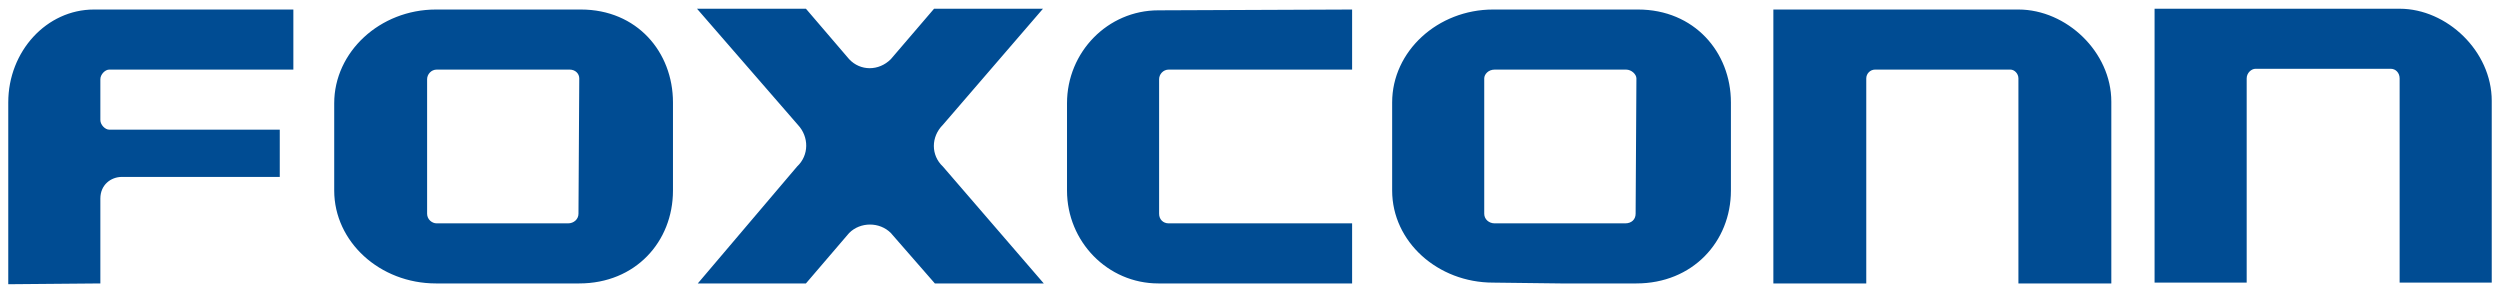
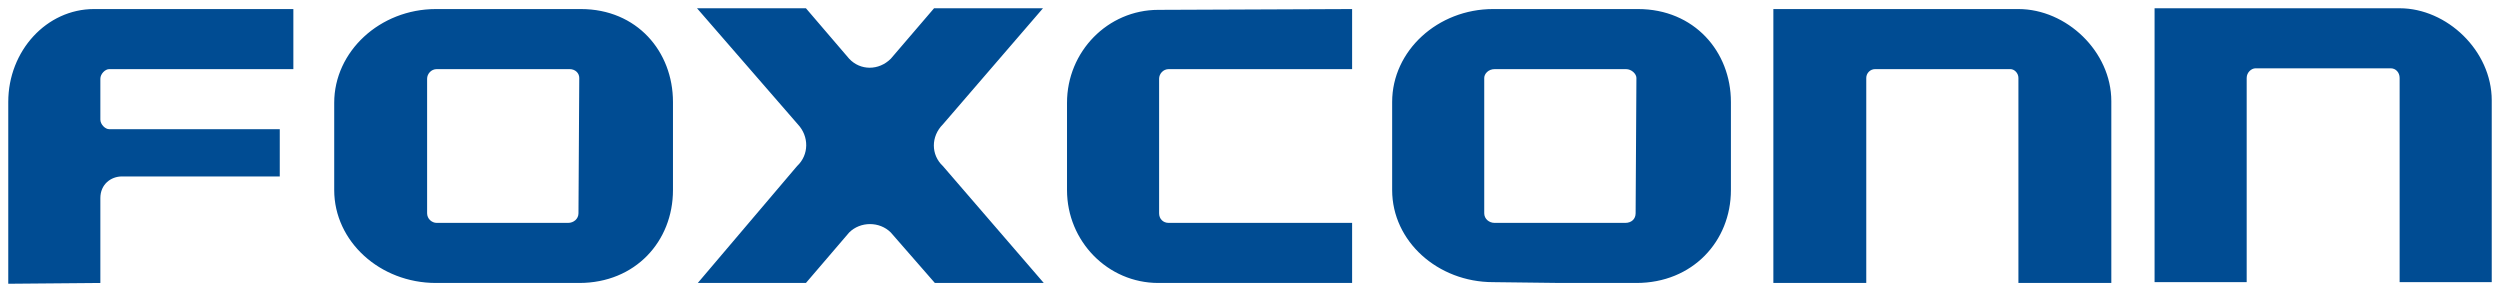
- <svg xmlns="http://www.w3.org/2000/svg" version="1.0" width="1024" height="120" viewBox="-0.646 -0.646 195.476 22.834">
+ <svg xmlns="http://www.w3.org/2000/svg" version="1.0" viewBox="-0.646 -0.646 195.476 22.834">
  <path d="M 21.229,9.455 L 21.229,13.15 L 8.892,13.15 C 8.015,13.15 7.201,13.776 7.201,14.841 L 7.201,21.479 L -3.2226563e-06,21.541 L -3.2226563e-06,7.326 C -3.2226563e-06,3.319 3.006,0.062 6.7,0.062 L 22.292,0.062 L 22.292,4.759 L 7.89,4.759 C 7.577,4.759 7.201,5.135 7.201,5.51 L 7.201,8.704 C 7.201,9.08 7.577,9.455 7.89,9.455 L 19.662,9.455 L 21.229,9.455 z M 194.184,21.415 L 194.184,7.201 C 194.184,3.319 190.678,-8.3007812e-06 186.982,-8.3007812e-06 L 167.821,-8.3007812e-06 L 167.821,21.415 L 175.023,21.415 L 175.023,5.447 C 175.023,5.01 175.398,4.696 175.711,4.696 L 186.294,4.696 C 186.67,4.696 186.982,5.01 186.982,5.447 L 186.982,21.415 L 194.184,21.415 z M 121.358,21.479 L 121.358,16.782 L 126.429,16.782 C 126.93,16.782 127.244,16.469 127.244,16.03 L 127.306,5.447 C 127.306,5.135 126.93,4.759 126.493,4.759 L 121.358,4.759 L 121.358,0.062 L 127.431,0.062 C 131.815,0.062 134.695,3.381 134.695,7.326 L 134.695,14.215 C 134.695,18.222 131.69,21.479 127.306,21.479 L 121.358,21.479 z M 164.439,21.479 L 164.439,7.264 C 164.439,3.381 160.933,0.062 157.175,0.062 L 138.014,0.062 L 138.014,21.479 L 145.278,21.479 L 145.278,5.447 C 145.278,5.071 145.591,4.759 145.966,4.759 L 156.55,4.759 C 156.863,4.759 157.175,5.071 157.175,5.447 L 157.175,21.479 L 164.439,21.479 z M 121.358,0.062 L 116.097,0.062 C 111.776,0.062 108.207,3.319 108.207,7.326 L 108.207,14.215 C 108.207,18.222 111.776,21.415 116.097,21.415 L 121.358,21.479 L 121.358,16.782 L 116.222,16.782 C 115.784,16.782 115.407,16.469 115.407,16.03 L 115.407,5.447 C 115.407,5.135 115.721,4.759 116.222,4.759 L 121.358,4.759 L 121.358,0.062 z M 38.699,21.479 L 38.699,16.782 L 43.771,16.782 C 44.21,16.782 44.585,16.469 44.585,16.03 L 44.647,5.447 C 44.647,5.071 44.335,4.759 43.896,4.759 L 38.699,4.759 L 38.699,0.062 L 44.774,0.062 C 49.156,0.062 51.974,3.381 51.974,7.326 L 51.974,14.215 C 51.974,18.222 49.031,21.479 44.647,21.479 L 38.699,21.479 z M 105.076,21.479 L 89.921,21.479 C 85.977,21.479 82.784,18.222 82.784,14.215 L 82.784,7.389 C 82.784,3.381 85.977,0.125 89.921,0.125 L 105.076,0.062 L 105.076,4.759 L 90.736,4.759 C 90.297,4.759 89.985,5.135 89.985,5.51 L 89.985,16.03 C 89.985,16.469 90.297,16.782 90.736,16.782 L 105.076,16.782 L 105.076,21.479 z M 69.007,17.534 L 72.451,21.479 L 80.967,21.479 L 73.077,12.336 C 72.137,11.459 72.137,10.019 73.077,9.08 L 80.905,-8.3007812e-06 L 72.389,-8.3007812e-06 L 69.007,3.945 C 68.067,4.884 66.627,4.884 65.75,3.945 L 62.37,-8.3007812e-06 L 53.854,-8.3007812e-06 L 61.742,9.08 C 62.62,10.019 62.62,11.459 61.68,12.336 L 53.915,21.479 L 62.37,21.479 L 65.75,17.534 C 66.627,16.656 68.13,16.656 69.007,17.534 M 38.699,0.062 L 33.439,0.062 C 29.056,0.062 25.486,3.381 25.486,7.389 L 25.486,14.215 C 25.486,18.222 29.056,21.479 33.439,21.479 L 38.699,21.479 L 38.699,16.782 L 33.501,16.782 C 33.126,16.782 32.75,16.469 32.75,16.03 L 32.75,5.51 C 32.75,5.135 33.064,4.759 33.501,4.759 L 38.699,4.759 L 38.699,0.062 z" style="fill:#004c93;fill-opacity:1;fill-rule:nonzero;stroke:none" />
</svg>
